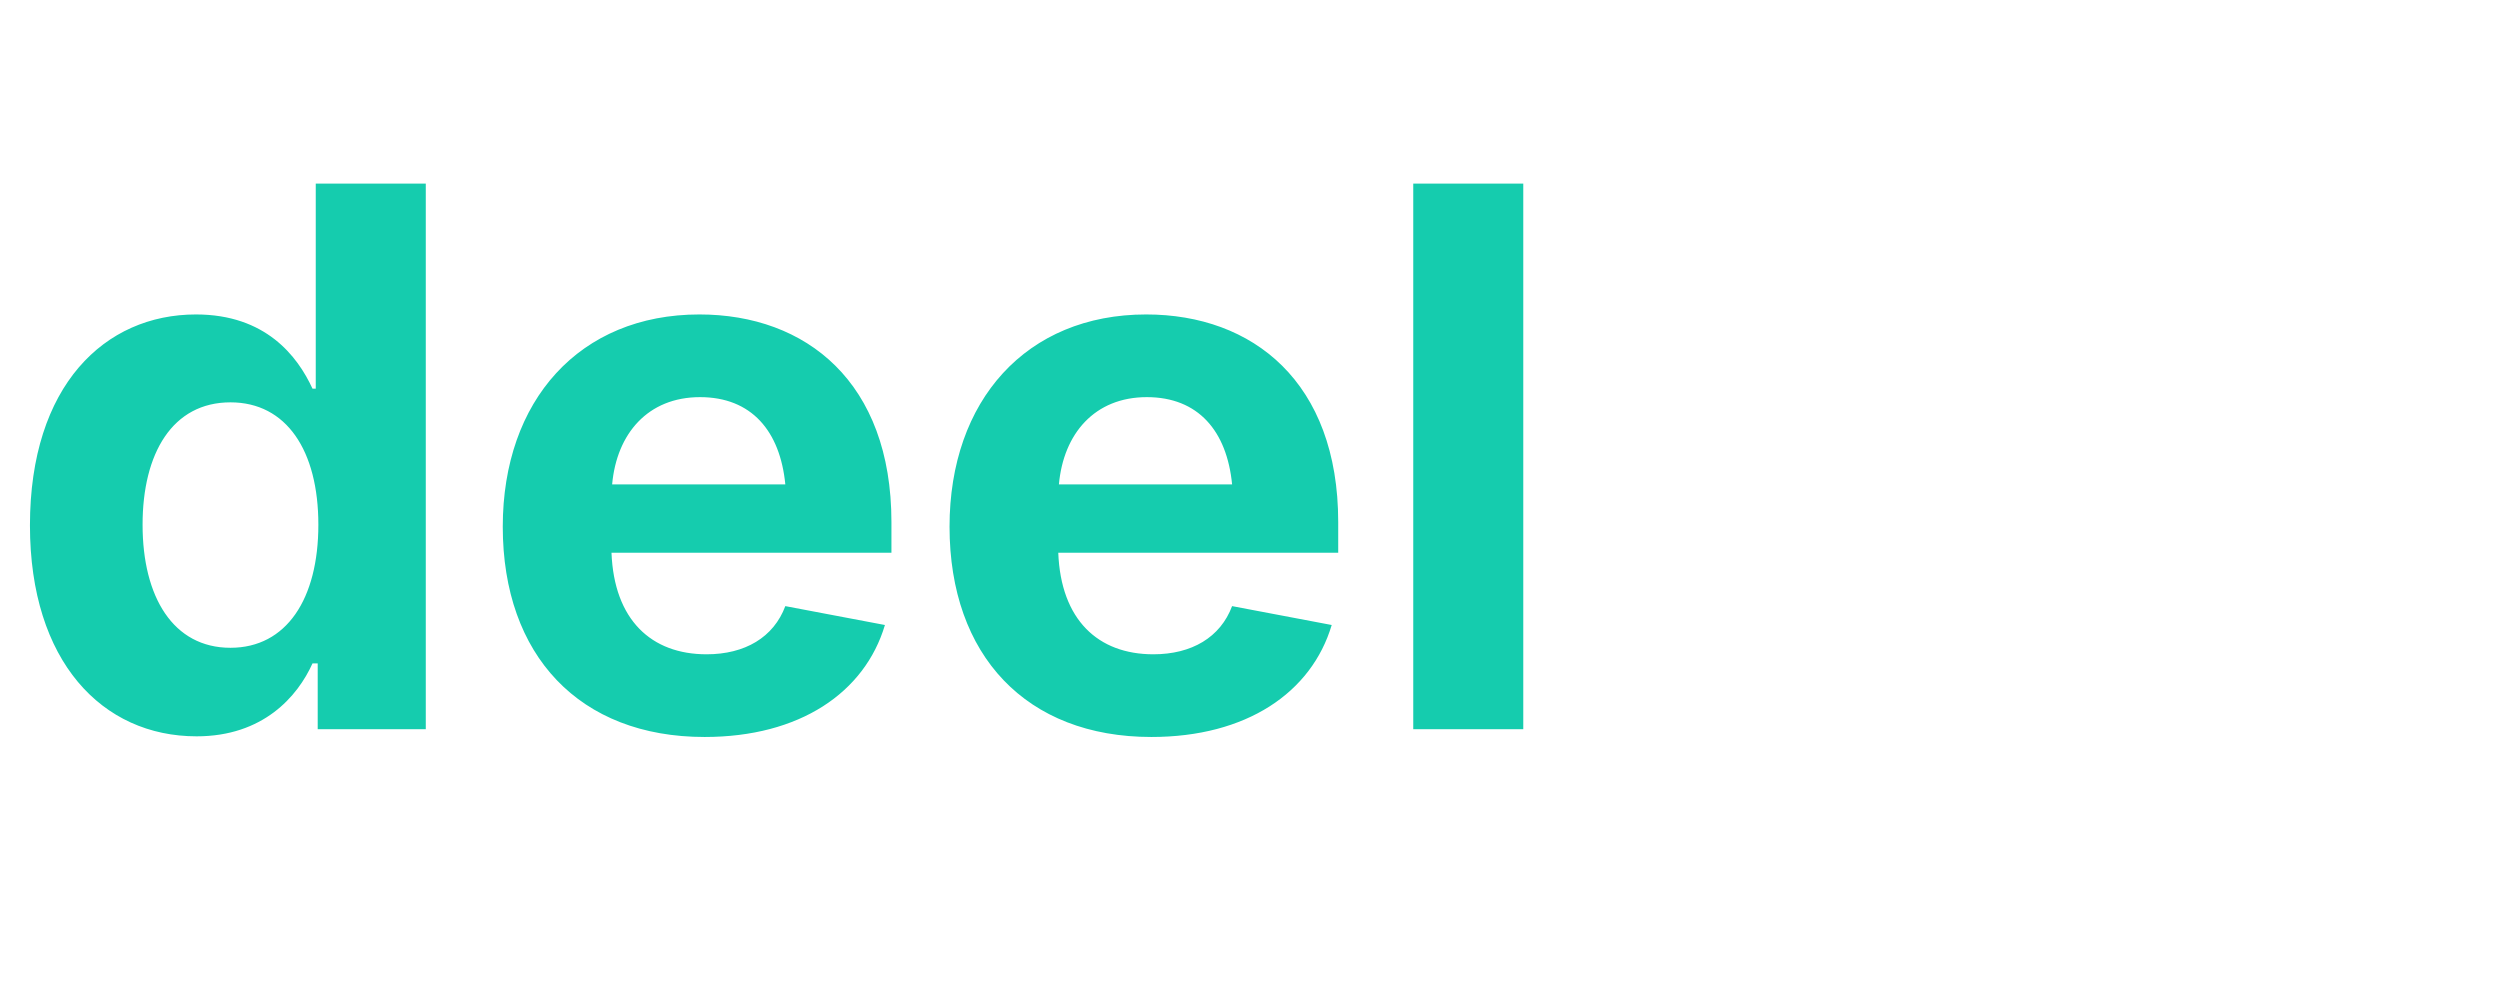
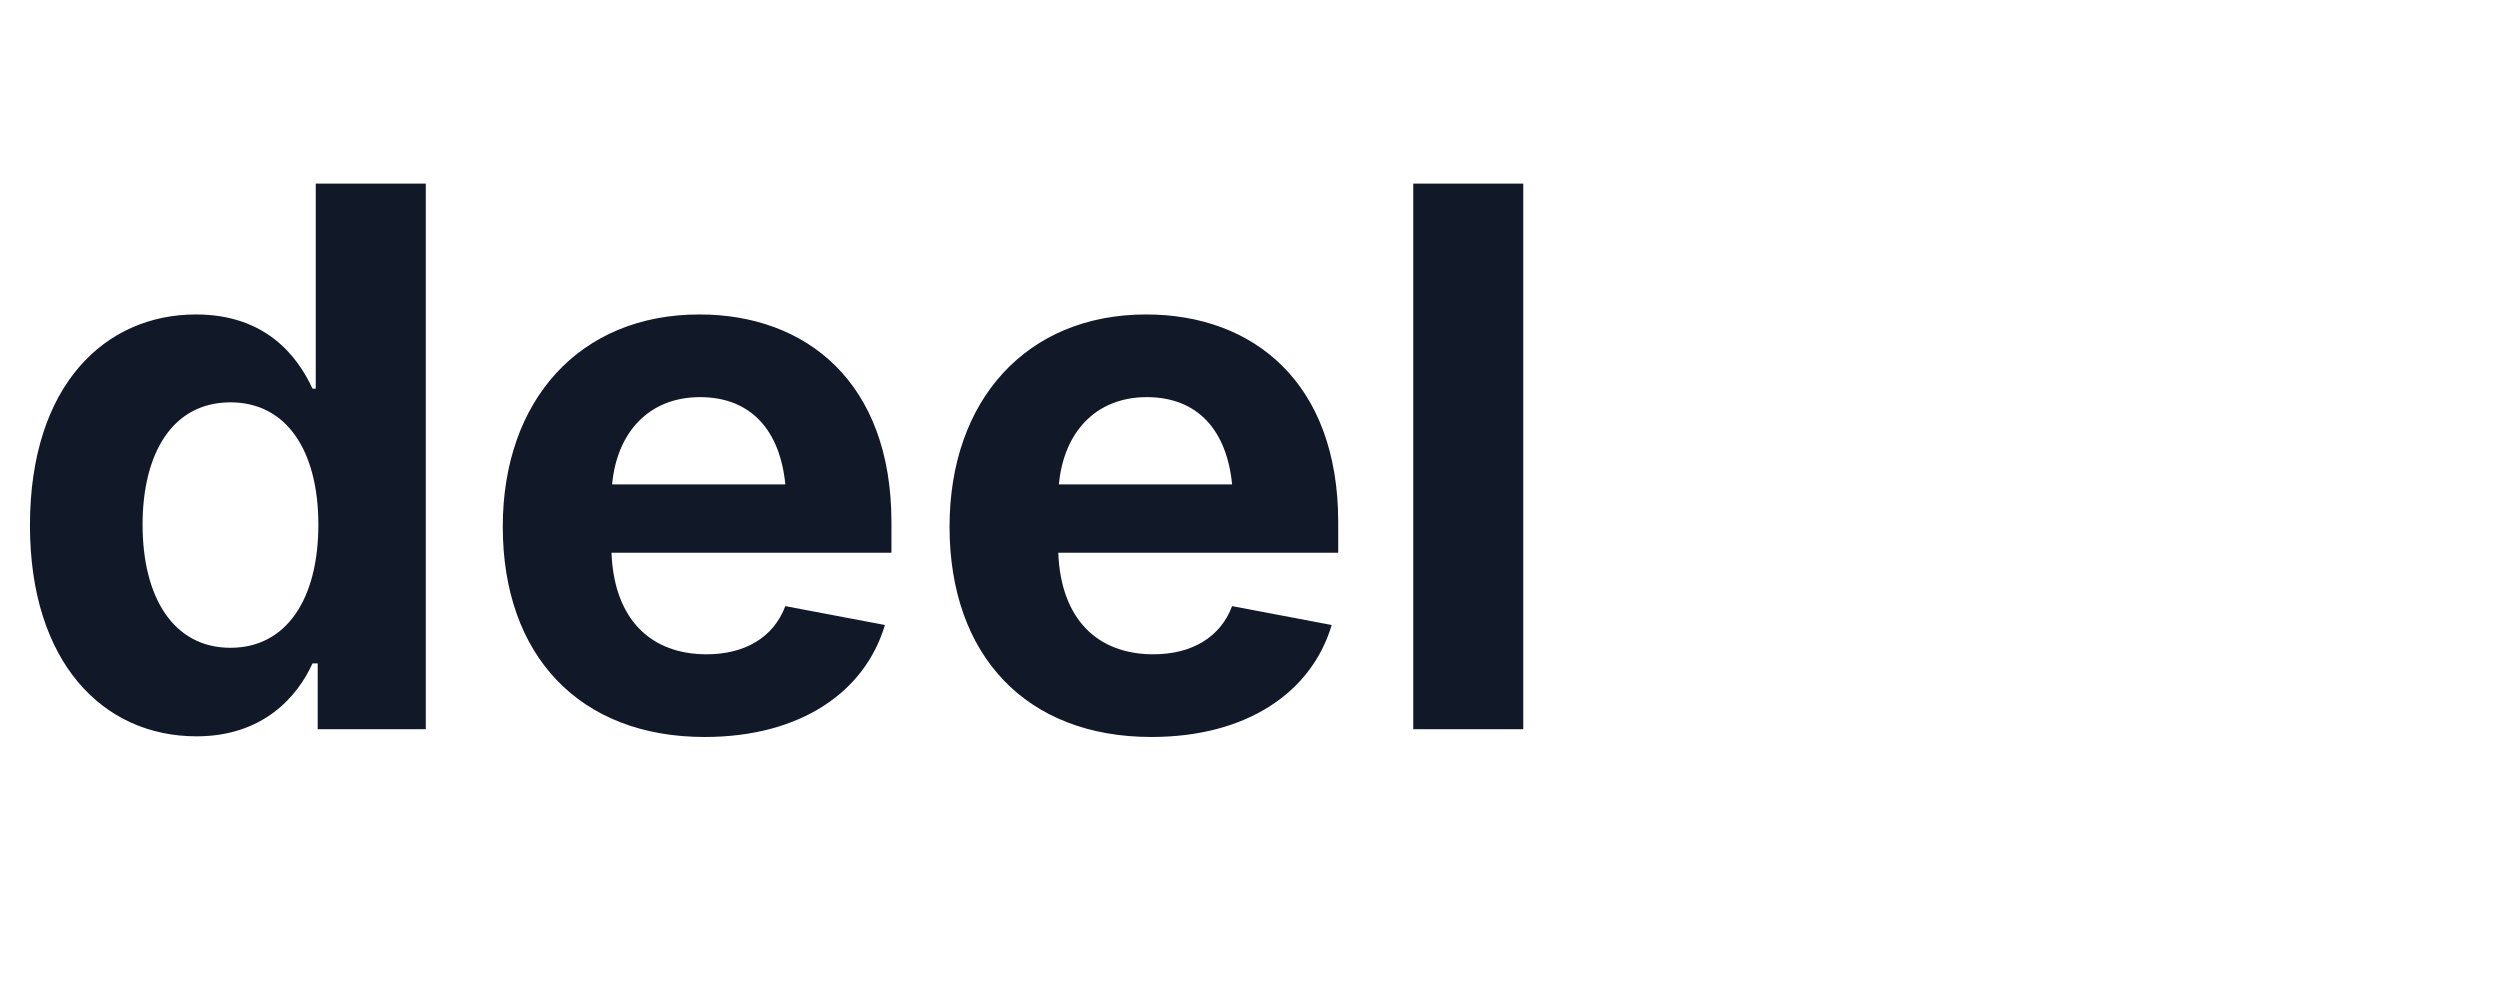
<svg xmlns="http://www.w3.org/2000/svg" viewBox="0 0 60 24" fill="none">
-   <text x="0" y="17.5" font-family="-apple-system,BlinkMacSystemFont,sans-serif" font-size="18" font-weight="700" fill="#15CCAE">deel</text>
+   <text x="0" y="17.5" font-family="-apple-system,BlinkMacSystemFont,sans-serif" font-size="18" font-weight="700" fill="#111827">deel</text>
</svg>
